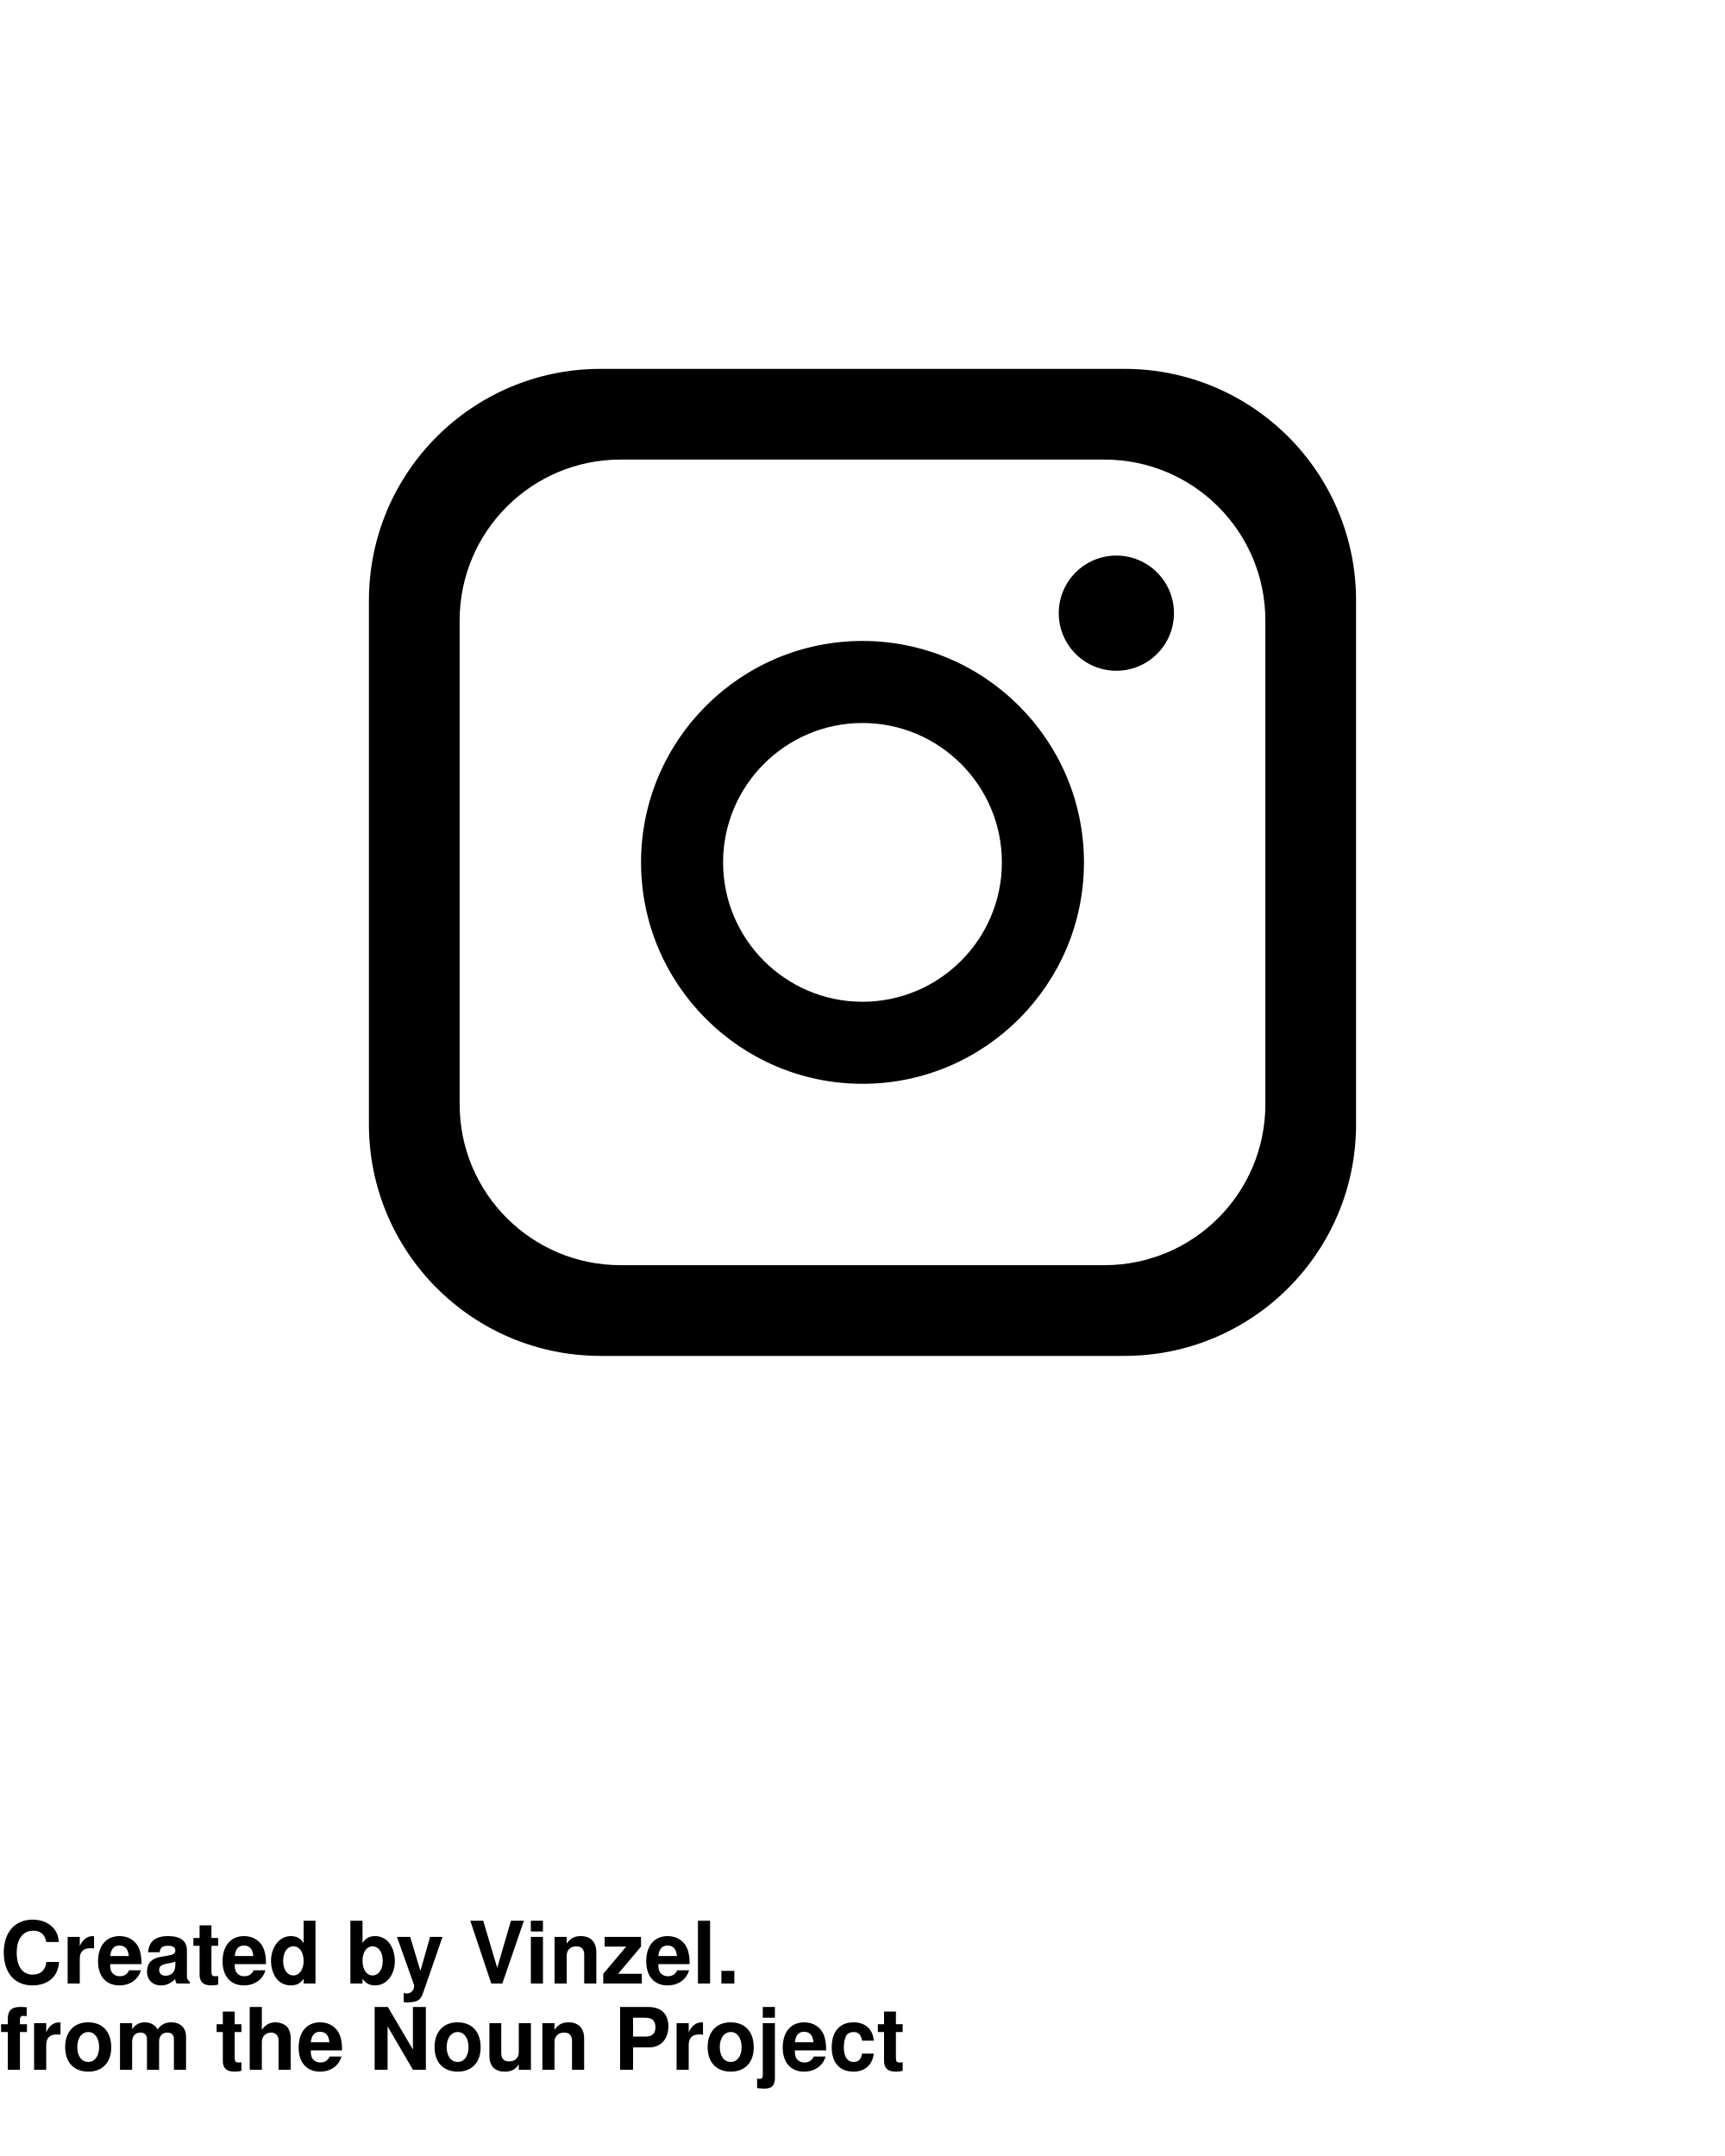
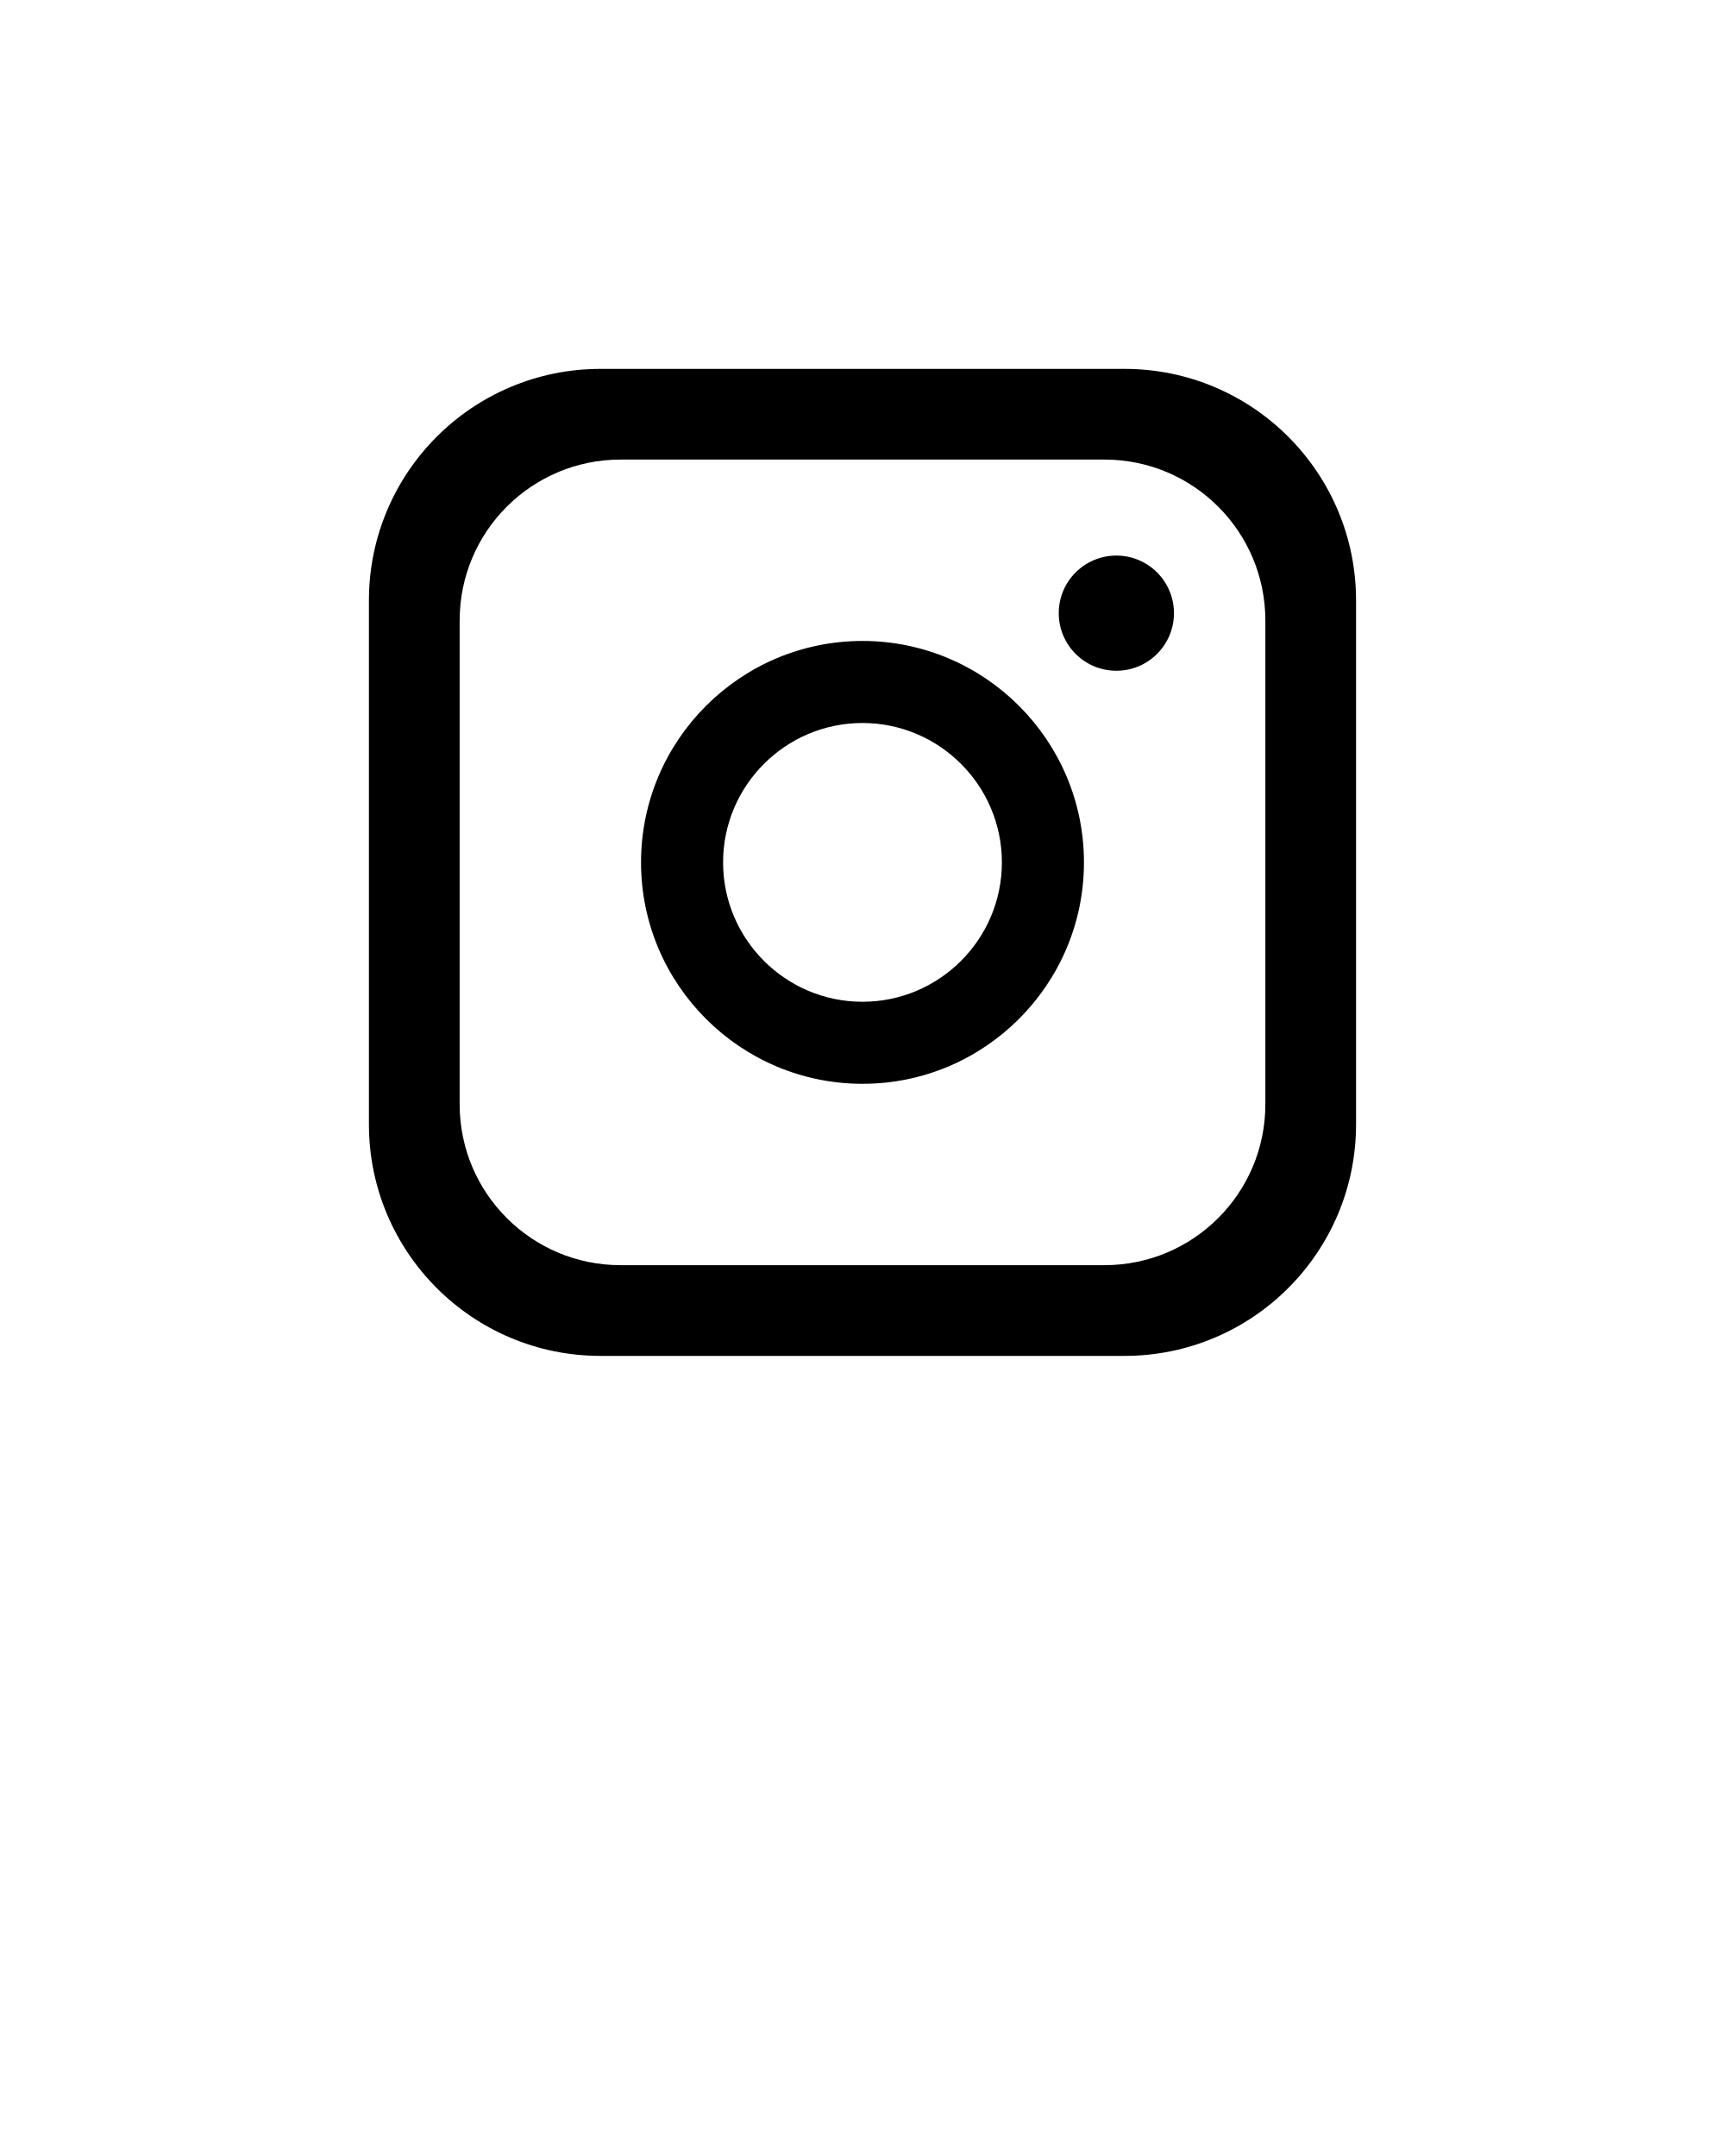
<svg xmlns="http://www.w3.org/2000/svg" data-name="Layer 2" viewBox="0 0 100 125" x="0px" y="0px">
-   <path d="M21.387,34.812v30.375c0,7.415,6.011,13.425,13.425,13.425h30.375c7.415,0,13.425-6.011,13.425-13.425v-30.375c0-7.415-6.011-13.425-13.425-13.425h-30.375c-7.415,0-13.425,6.011-13.425,13.425Zm5.259,1.161c0-5.151,4.176-9.328,9.328-9.328h28.053c5.151,0,9.327,4.176,9.327,9.327v28.053c0,5.151-4.176,9.327-9.327,9.327h-28.053c-5.151,0-9.328-4.176-9.328-9.328v-28.053Zm15.272,14.026c0,4.456,3.625,8.081,8.081,8.081s8.081-3.625,8.081-8.081c0-4.456-3.625-8.081-8.081-8.081s-8.081,3.625-8.081,8.081Zm-4.756,0c0-7.079,5.759-12.838,12.838-12.838,7.079,0,12.838,5.759,12.838,12.838s-5.759,12.838-12.838,12.838c-7.079,0-12.838-5.759-12.838-12.838Zm27.554-17.788c1.844,0,3.339,1.495,3.339,3.339,0,1.844-1.495,3.339-3.339,3.339-1.844,0-3.339-1.495-3.339-3.339,0-1.844,1.495-3.339,3.339-3.339Z" fill-rule="evenodd" />
-   <text x="0" y="115" fill="#000000" font-size="5px" font-weight="bold" font-family="'Helvetica Neue', Helvetica, Arial-Unicode, Arial, Sans-serif">Created by Vinzel.</text>
-   <text x="0" y="120" fill="#000000" font-size="5px" font-weight="bold" font-family="'Helvetica Neue', Helvetica, Arial-Unicode, Arial, Sans-serif">from the Noun Project</text>
- </svg>
+   <path d="M21.387,34.812v30.375c0,7.415,6.011,13.425,13.425,13.425h30.375c7.415,0,13.425-6.011,13.425-13.425v-30.375c0-7.415-6.011-13.425-13.425-13.425h-30.375c-7.415,0-13.425,6.011-13.425,13.425Zm5.259,1.161c0-5.151,4.176-9.328,9.328-9.328h28.053c5.151,0,9.327,4.176,9.327,9.327v28.053c0,5.151-4.176,9.327-9.327,9.327h-28.053c-5.151,0-9.328-4.176-9.328-9.328v-28.053Zm15.272,14.026c0,4.456,3.625,8.081,8.081,8.081s8.081-3.625,8.081-8.081c0-4.456-3.625-8.081-8.081-8.081s-8.081,3.625-8.081,8.081Zm-4.756,0c0-7.079,5.759-12.838,12.838-12.838,7.079,0,12.838,5.759,12.838,12.838s-5.759,12.838-12.838,12.838c-7.079,0-12.838-5.759-12.838-12.838Zm27.554-17.788c1.844,0,3.339,1.495,3.339,3.339,0,1.844-1.495,3.339-3.339,3.339-1.844,0-3.339-1.495-3.339-3.339,0-1.844,1.495-3.339,3.339-3.339Z" fill-rule="evenodd" />&gt;</svg>
